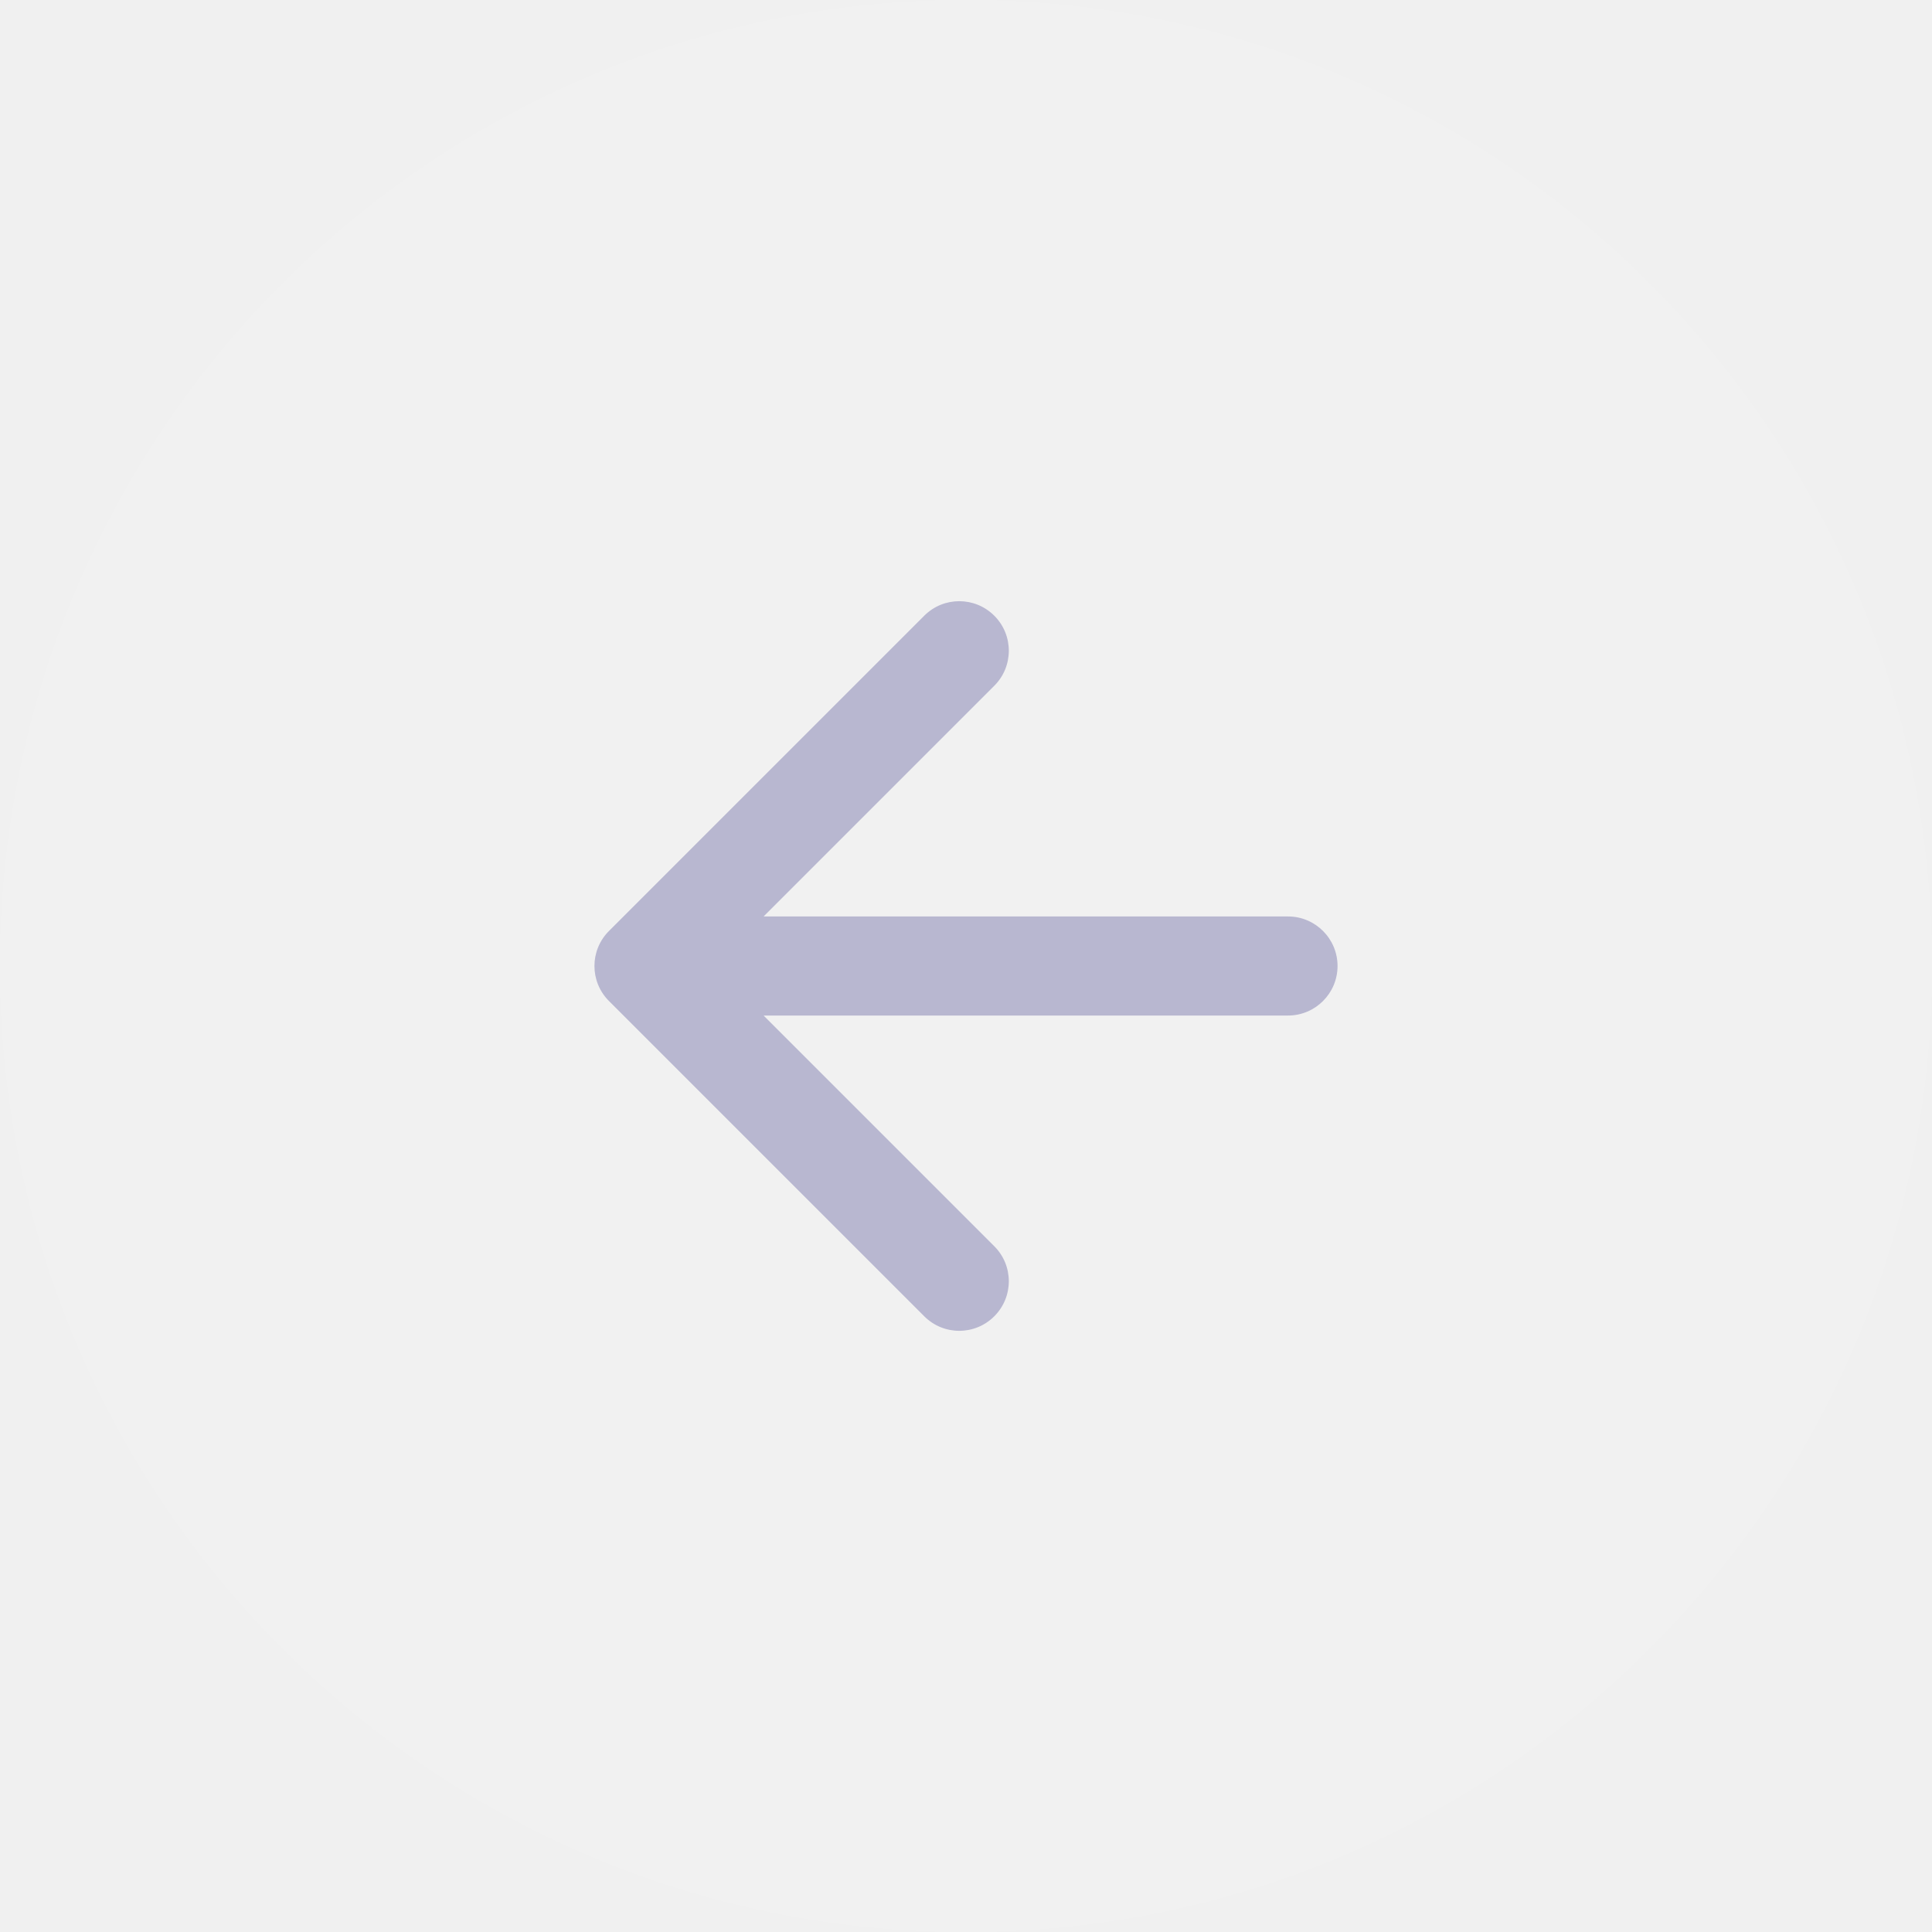
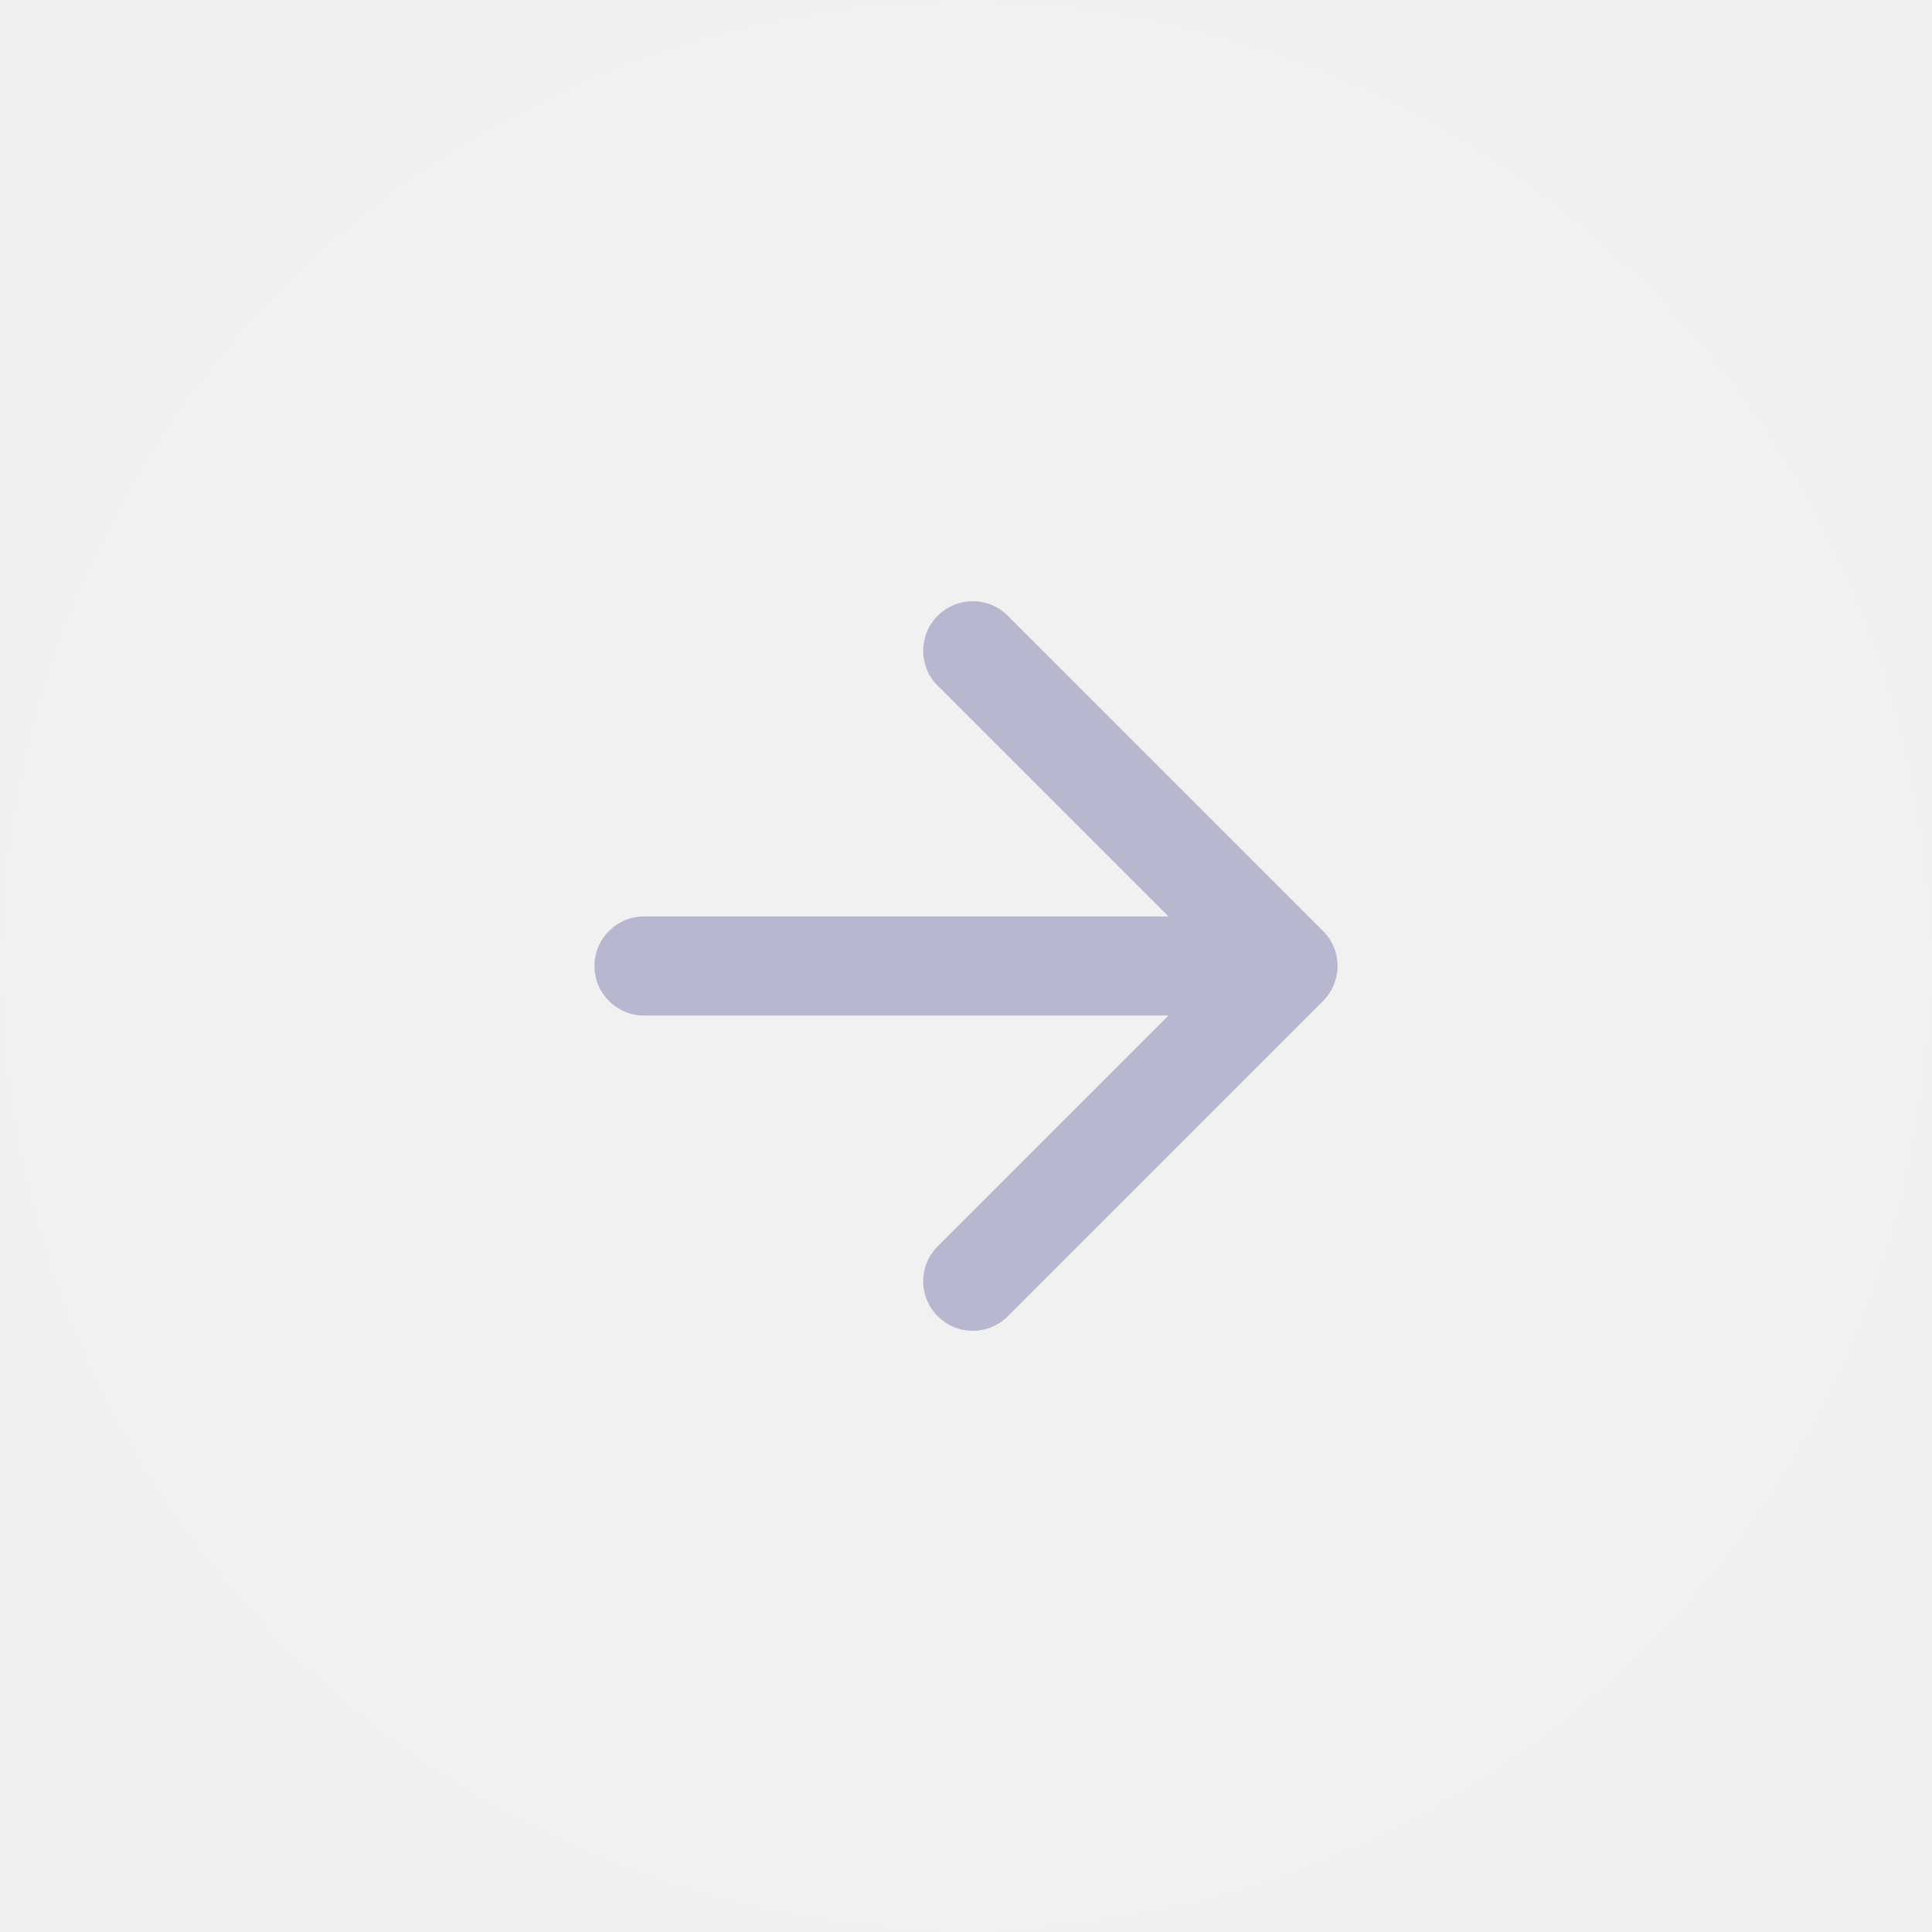
<svg xmlns="http://www.w3.org/2000/svg" width="39" height="39" viewBox="0 0 39 39" fill="none">
-   <rect x="39" width="39" height="39" rx="19.5" transform="rotate(90 39 0)" fill="white" fill-opacity="0.1" />
-   <path d="M26 18.5C26.552 18.5 27 18.948 27 19.5C27 20.052 26.552 20.5 26 20.5L26 18.5ZM12.293 20.207C11.902 19.817 11.902 19.183 12.293 18.793L18.657 12.429C19.047 12.038 19.68 12.038 20.071 12.429C20.462 12.819 20.462 13.453 20.071 13.843L14.414 19.5L20.071 25.157C20.462 25.547 20.462 26.18 20.071 26.571C19.68 26.962 19.047 26.962 18.657 26.571L12.293 20.207ZM26 20.5L13 20.5L13 18.5L26 18.5L26 20.5Z" fill="#B8B7D0" />
+   <rect width="39" height="39" rx="19.5" transform="matrix(8.74228e-08 1 1 -8.74228e-08 0 0)" fill="white" fill-opacity="0.1" />
+   <path d="M13 18.5C12.448 18.5 12 18.948 12 19.5C12 20.052 12.448 20.5 13 20.5L13 18.5ZM26.707 20.207C27.098 19.817 27.098 19.183 26.707 18.793L20.343 12.429C19.953 12.038 19.32 12.038 18.929 12.429C18.538 12.819 18.538 13.453 18.929 13.843L24.586 19.5L18.929 25.157C18.538 25.547 18.538 26.18 18.929 26.571C19.32 26.962 19.953 26.962 20.343 26.571L26.707 20.207ZM13 20.5L26 20.5L26 18.5L13 18.5L13 20.5Z" fill="#B8B7D0" />
</svg>
